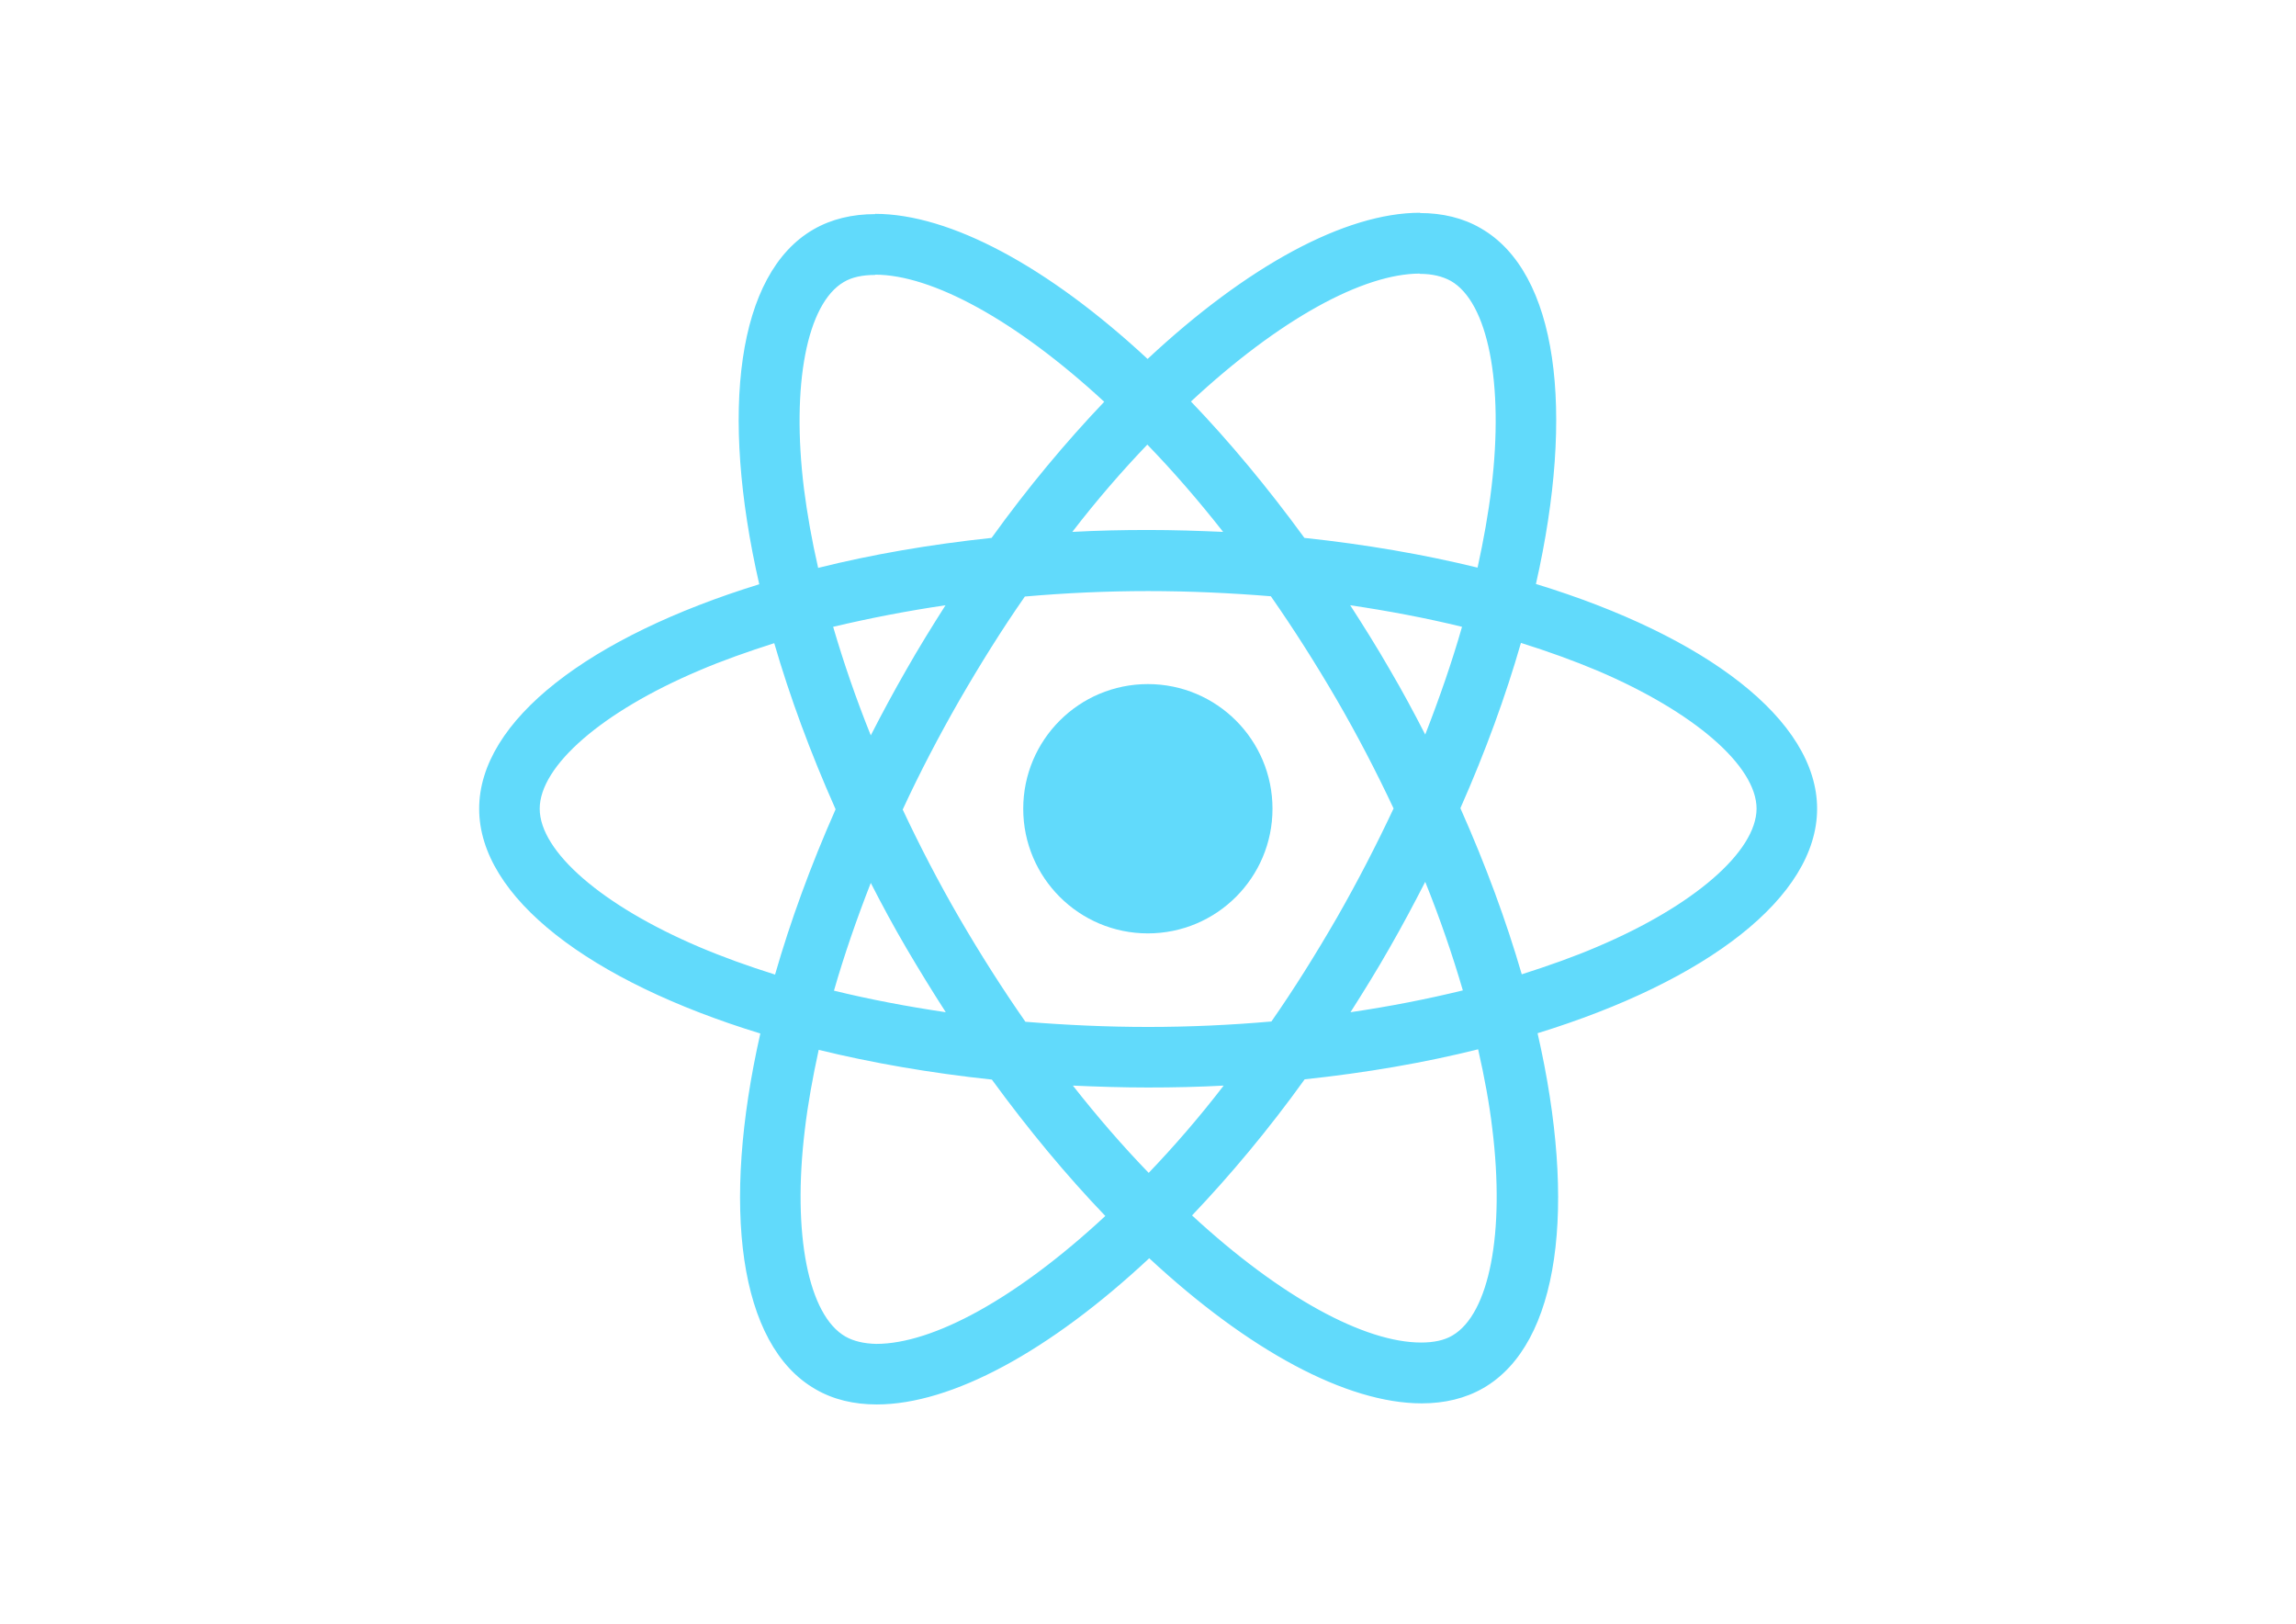
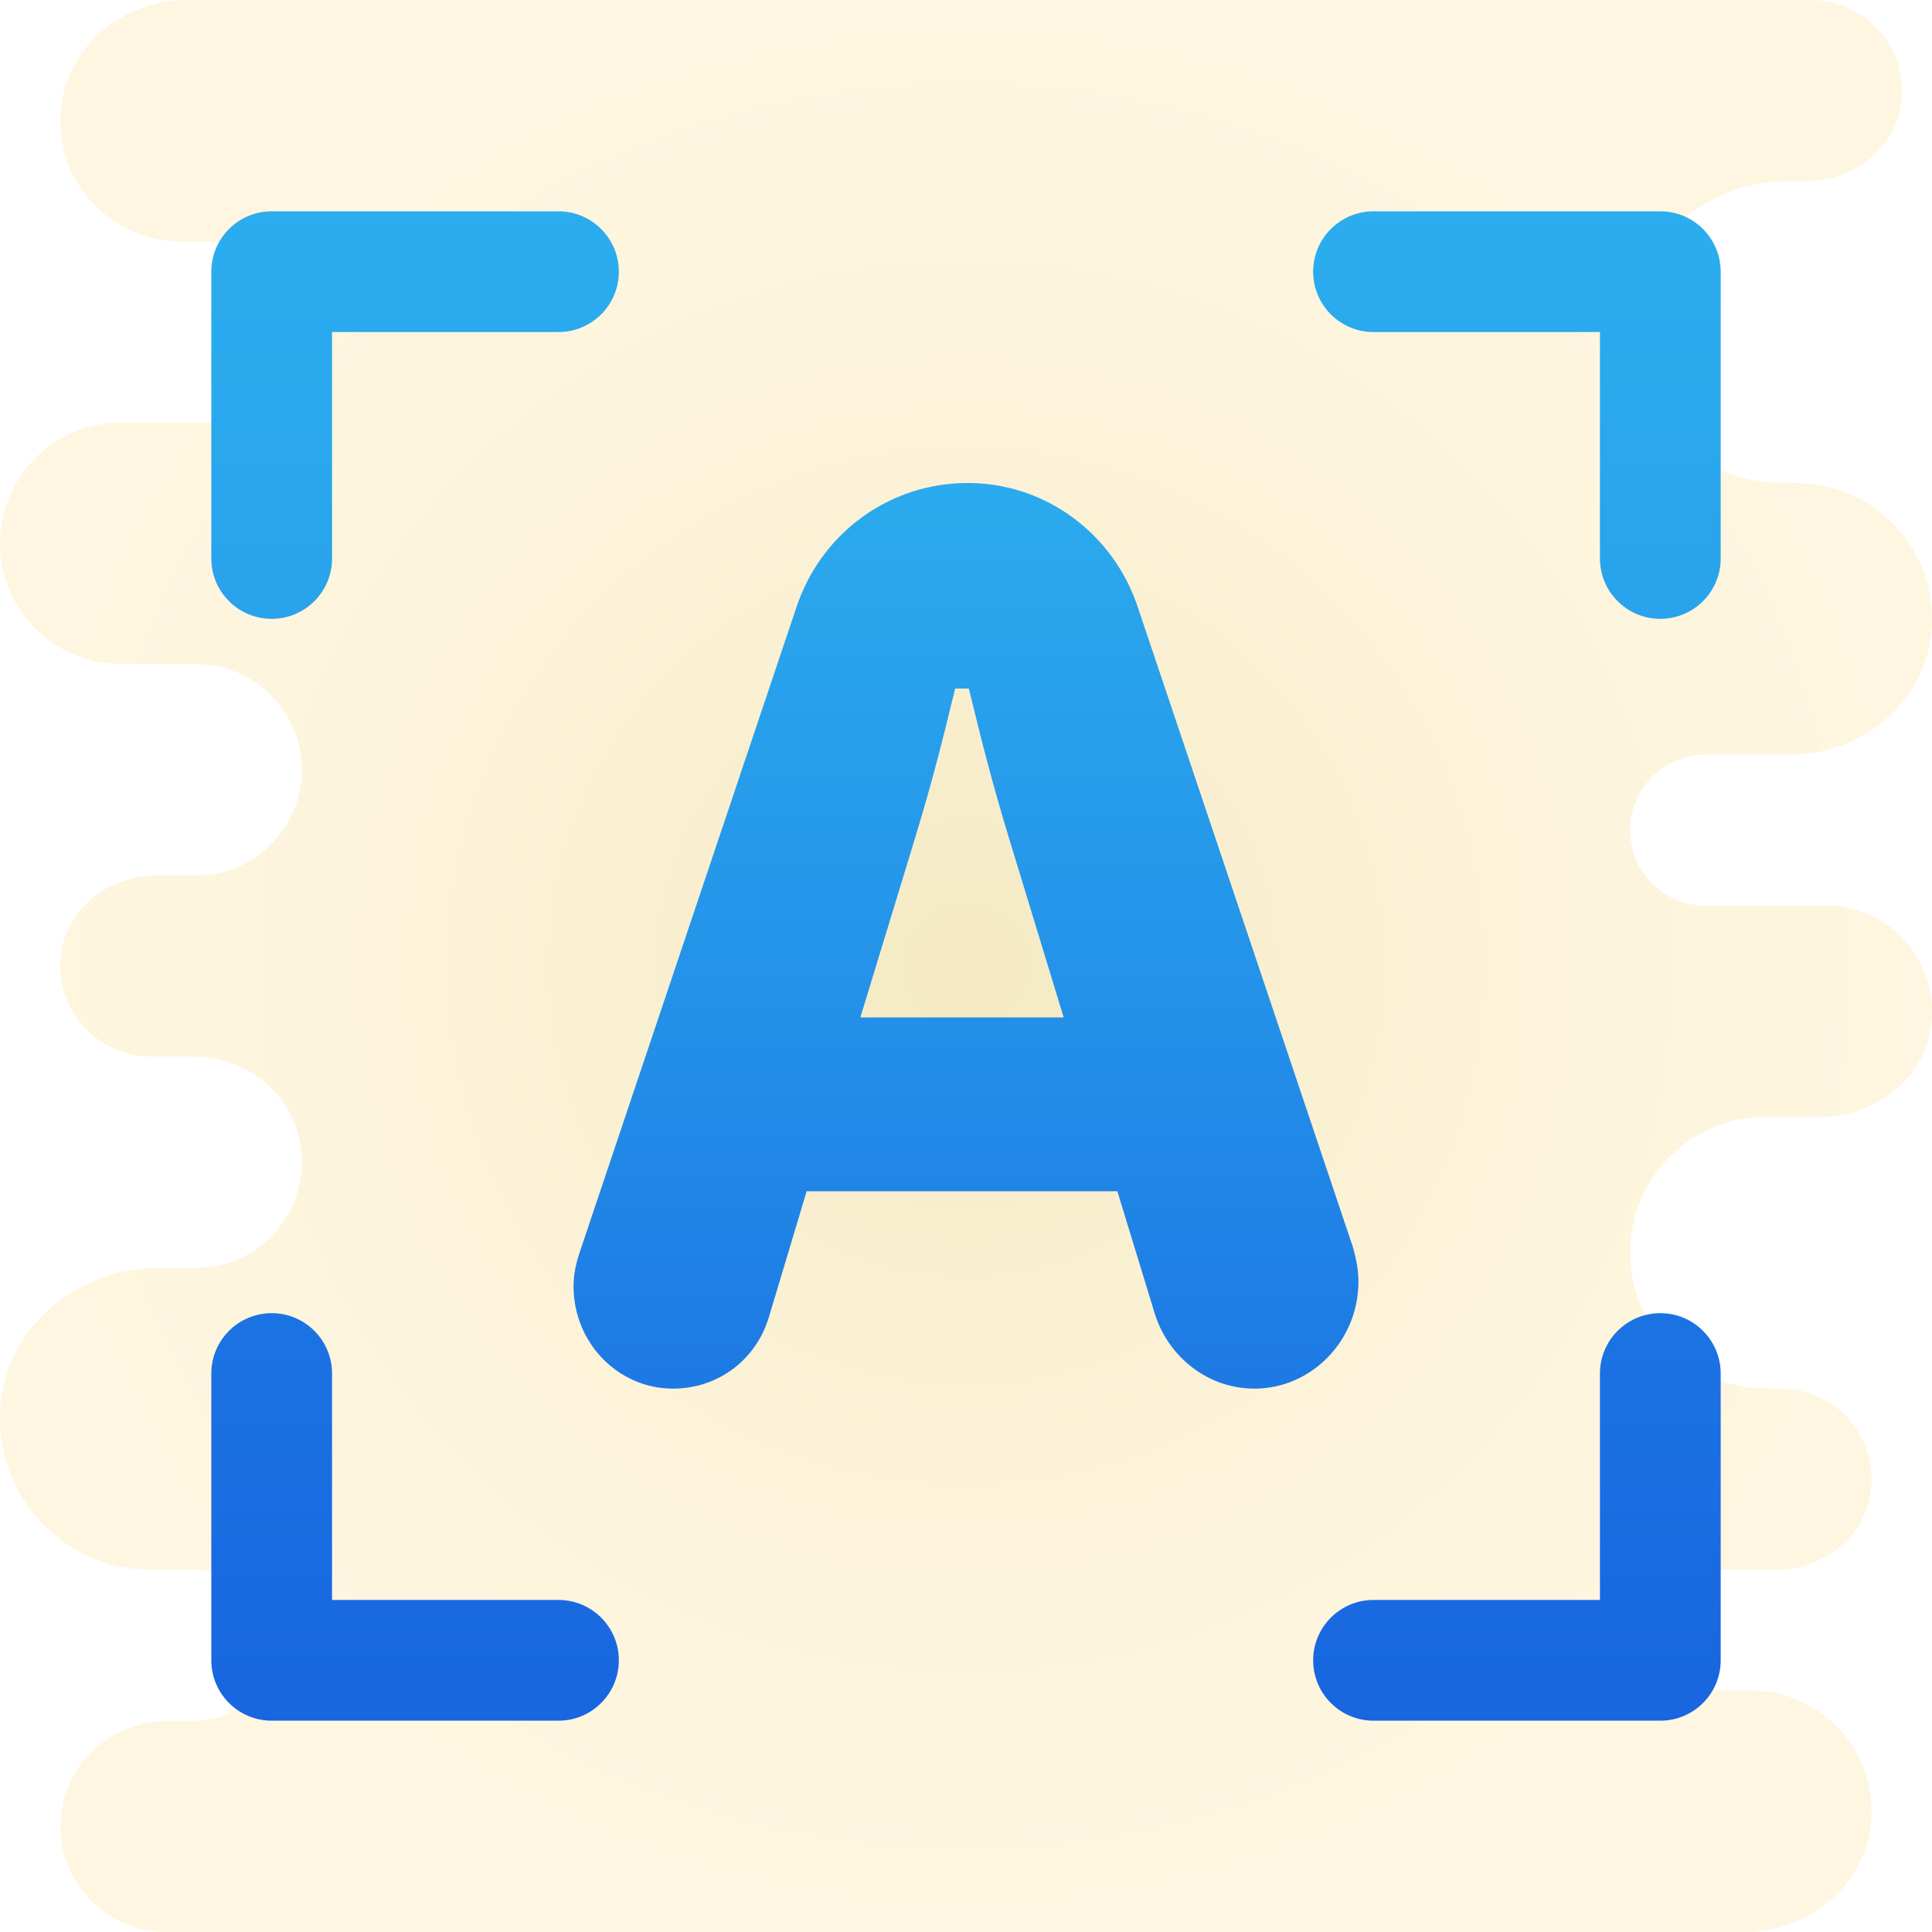
- <svg xmlns="http://www.w3.org/2000/svg" viewBox="0 0 841.9 595.3">
-   <g fill="#61DAFB">
-     <path d="M666.3 296.5c0-32.5-40.7-63.3-103.1-82.4 14.4-63.6 8-114.2-20.2-130.4-6.5-3.8-14.1-5.6-22.4-5.6v22.3c4.6 0 8.3.9 11.4 2.6 13.6 7.8 19.5 37.5 14.9 75.7-1.1 9.4-2.9 19.3-5.1 29.4-19.6-4.8-41-8.5-63.5-10.9-13.5-18.5-27.5-35.3-41.6-50 32.6-30.3 63.2-46.9 84-46.9V78c-27.5 0-63.5 19.6-99.9 53.6-36.4-33.8-72.4-53.2-99.9-53.2v22.3c20.7 0 51.4 16.5 84 46.6-14 14.7-28 31.4-41.3 49.9-22.6 2.4-44 6.1-63.6 11-2.3-10-4-19.7-5.2-29-4.7-38.2 1.1-67.9 14.6-75.8 3-1.8 6.9-2.6 11.5-2.6V78.5c-8.4 0-16 1.8-22.6 5.6-28.1 16.2-34.4 66.7-19.9 130.1-62.2 19.2-102.7 49.9-102.7 82.3 0 32.5 40.7 63.3 103.1 82.4-14.4 63.6-8 114.2 20.2 130.4 6.5 3.8 14.1 5.6 22.5 5.6 27.5 0 63.5-19.6 99.9-53.6 36.4 33.8 72.4 53.2 99.9 53.2 8.4 0 16-1.8 22.6-5.6 28.1-16.2 34.4-66.7 19.9-130.1 62-19.1 102.5-49.9 102.5-82.3zm-130.2-66.7c-3.7 12.9-8.3 26.2-13.5 39.5-4.1-8-8.4-16-13.1-24-4.6-8-9.5-15.8-14.4-23.4 14.2 2.1 27.9 4.7 41 7.9zm-45.8 106.5c-7.8 13.5-15.8 26.3-24.1 38.2-14.9 1.3-30 2-45.2 2-15.1 0-30.2-.7-45-1.9-8.3-11.9-16.4-24.6-24.2-38-7.6-13.1-14.5-26.4-20.8-39.8 6.2-13.4 13.2-26.8 20.7-39.9 7.8-13.5 15.8-26.3 24.1-38.2 14.9-1.3 30-2 45.2-2 15.1 0 30.2.7 45 1.9 8.3 11.9 16.4 24.6 24.2 38 7.6 13.1 14.5 26.4 20.8 39.8-6.3 13.4-13.2 26.8-20.7 39.9zm32.3-13c5.4 13.4 10 26.8 13.8 39.8-13.1 3.2-26.9 5.9-41.2 8 4.9-7.7 9.8-15.6 14.4-23.7 4.6-8 8.9-16.1 13-24.1zM421.2 430c-9.3-9.6-18.6-20.3-27.8-32 9 .4 18.2.7 27.5.7 9.4 0 18.7-.2 27.8-.7-9 11.7-18.3 22.4-27.5 32zm-74.4-58.9c-14.2-2.1-27.9-4.7-41-7.9 3.7-12.9 8.3-26.2 13.5-39.5 4.1 8 8.4 16 13.1 24 4.7 8 9.5 15.8 14.4 23.4zM420.7 163c9.3 9.6 18.6 20.3 27.8 32-9-.4-18.2-.7-27.5-.7-9.4 0-18.7.2-27.8.7 9-11.7 18.3-22.4 27.5-32zm-74 58.9c-4.9 7.7-9.8 15.6-14.4 23.7-4.6 8-8.9 16-13 24-5.4-13.4-10-26.8-13.8-39.8 13.1-3.1 26.9-5.8 41.2-7.9zm-90.5 125.2c-35.4-15.1-58.3-34.9-58.3-50.6 0-15.7 22.9-35.6 58.3-50.6 8.6-3.7 18-7 27.7-10.1 5.7 19.6 13.2 40 22.5 60.9-9.2 20.8-16.6 41.1-22.2 60.6-9.9-3.1-19.3-6.5-28-10.2zM310 490c-13.6-7.8-19.5-37.5-14.9-75.7 1.1-9.4 2.9-19.3 5.1-29.4 19.6 4.8 41 8.5 63.5 10.9 13.5 18.5 27.5 35.3 41.6 50-32.6 30.3-63.2 46.9-84 46.9-4.5-.1-8.3-1-11.3-2.7zm237.2-76.2c4.7 38.2-1.1 67.9-14.6 75.8-3 1.8-6.9 2.6-11.5 2.6-20.7 0-51.4-16.5-84-46.6 14-14.7 28-31.4 41.3-49.9 22.6-2.4 44-6.1 63.6-11 2.3 10.1 4.1 19.8 5.2 29.1zm38.5-66.7c-8.6 3.7-18 7-27.7 10.1-5.7-19.6-13.2-40-22.5-60.9 9.2-20.8 16.6-41.1 22.2-60.6 9.9 3.1 19.3 6.5 28.1 10.2 35.4 15.1 58.3 34.9 58.3 50.6-.1 15.7-23 35.6-58.4 50.6zM320.8 78.4z" />
-     <circle cx="420.9" cy="296.5" r="45.7" />
-     <path d="M520.5 78.1z" />
-   </g>
+ <svg xmlns="http://www.w3.org/2000/svg" viewBox="0 0 64 64" width="512" height="512">
+   <radialGradient id="ojtfe1vb4MAkJSuBfS~f8a" cx="32" cy="34" r="32.002" gradientTransform="matrix(1 0 0 -1 0 66)" gradientUnits="userSpaceOnUse">
+     <stop offset="0" stop-color="#f4e9c3" />
+     <stop offset=".219" stop-color="#f8eecd" />
+     <stop offset=".644" stop-color="#fdf4dc" />
+     <stop offset="1" stop-color="#fff6e1" />
+   </radialGradient>
+   <path fill="url(#ojtfe1vb4MAkJSuBfS~f8a)" d="M63.95,34.13c-0.3,1.7-1.91,2.87-3.65,2.87h-1.8c-2.49,0-4.5,2.01-4.5,4.5c0,1.24,0.5,2.37,1.32,3.18c0.78,0.79,1.87,1.29,3.06,1.31C58.48,46,58.59,46,58.7,46H59c1.83,0,3.27,1.63,2.95,3.53C61.7,51,60.32,52,58.83,52H57c-1.22,0-2.18,1.08-1.97,2.33c0.17,0.99,1.1,1.67,2.1,1.67H58c2.34,0,4.21,2.02,3.98,4.4c-0.21,2.08-2.08,3.6-4.17,3.6H5.5c-2.17,0-3.89-1.99-3.42-4.23C2.41,58.13,3.93,57,5.6,57h0.9c0.69,0,1.32-0.28,1.77-0.73C8.72,55.82,9,55.19,9,54.5s-0.28-1.32-0.73-1.77C7.82,52.28,7.19,52,6.5,52H5c-2.92,0-5.26-2.51-4.98-5.49C0.27,43.91,2.6,42,5.22,42H6.5c2.17,0,3.89-1.99,3.42-4.23C9.59,36.13,8.07,35,6.4,35H5c-1.83,0-3.29-1.64-2.96-3.54C2.3,30,3.68,29,5.17,29H6.5c0.96,0,1.84-0.39,2.47-1.03C9.61,27.34,10,26.46,10,25.5c0-0.08,0-0.15-0.01-0.23C9.87,23.45,8.35,22,6.5,22H4c-2.21,0-4-1.79-4-4c0-0.09,0-0.17,0.01-0.26c0.06-1,0.5-1.9,1.16-2.57C1.9,14.45,2.9,14,4,14h3c0.83,0,1.58-0.34,2.12-0.88S10,11.83,10,11c0-1.66-1.34-3-3-3H6C3.66,8,1.79,5.99,2.02,3.61C2.22,1.53,4.08,0,6.17,0H60c1.83,0,3.29,1.64,2.96,3.54C62.7,5,61.32,6,59.83,6h-0.62c-2.61,0-4.94,1.91-5.19,4.5c-0.28,2.98,2.05,5.49,4.97,5.49c0.21,0,0.38,0,0.51,0.01c2.63,0,4.74,2.26,4.48,4.94C63.76,23.28,61.66,25,59.31,25H56.5c-1.38,0-2.5,1.12-2.5,2.5c0,0.69,0.28,1.32,0.73,1.77C55.18,29.72,55.81,30,56.5,30h4C62.64,30,64.33,31.92,63.95,34.13z" />
+   <radialGradient id="ojtfe1vb4MAkJSuBfS~f8b" cx="58.53" cy="20.005" r=".127" gradientTransform="matrix(1 0 0 -1 0 66)" gradientUnits="userSpaceOnUse">
+     <stop offset="0" stop-color="#f4e9c3" />
+     <stop offset=".219" stop-color="#f8eecd" />
+     <stop offset=".644" stop-color="#fdf4dc" />
+     <stop offset="1" stop-color="#fff6e1" />
+   </radialGradient>
+   <path fill="url(#ojtfe1vb4MAkJSuBfS~f8b)" d="M58.7,46h-0.2c-0.04,0-0.08,0-0.12-0.01C58.48,46,58.59,46,58.7,46z" />
+   <linearGradient id="ojtfe1vb4MAkJSuBfS~f8c" x1="50.25" x2="50.25" y1="-533.718" y2="-427.166" gradientTransform="matrix(1 0 0 -1 0 -468)" gradientUnits="userSpaceOnUse">
+     <stop offset="0" stop-color="#155cde" />
+     <stop offset=".122" stop-color="#196ae1" />
+     <stop offset=".509" stop-color="#2493e9" />
+     <stop offset=".815" stop-color="#2bacee" />
+     <stop offset="1" stop-color="#2eb5f0" />
+   </linearGradient>
+   <path fill="url(#ojtfe1vb4MAkJSuBfS~f8c)" d="M55,57h-9.5c-1.104,0-2-0.896-2-2s0.896-2,2-2H53v-7.5c0-1.104,0.896-2,2-2s2,0.896,2,2V55C57,56.104,56.104,57,55,57z" />
+   <linearGradient id="ojtfe1vb4MAkJSuBfS~f8d" x1="13.75" x2="13.75" y1="-533.718" y2="-427.166" gradientTransform="matrix(1 0 0 -1 0 -468)" gradientUnits="userSpaceOnUse">
+     <stop offset="0" stop-color="#155cde" />
+     <stop offset=".122" stop-color="#196ae1" />
+     <stop offset=".509" stop-color="#2493e9" />
+     <stop offset=".815" stop-color="#2bacee" />
+     <stop offset="1" stop-color="#2eb5f0" />
+   </linearGradient>
+   <path fill="url(#ojtfe1vb4MAkJSuBfS~f8d)" d="M18.5,57H9c-1.104,0-2-0.896-2-2v-9.5c0-1.104,0.896-2,2-2s2,0.896,2,2V53h7.5c1.104,0,2,0.896,2,2S19.604,57,18.5,57z" />
+   <linearGradient id="ojtfe1vb4MAkJSuBfS~f8e" x1="13.75" x2="13.75" y1="-563.13" y2="-456.578" gradientTransform="matrix(1 0 0 -1 0 -468)" gradientUnits="userSpaceOnUse">
+     <stop offset="0" stop-color="#155cde" />
+     <stop offset=".122" stop-color="#196ae1" />
+     <stop offset=".509" stop-color="#2493e9" />
+     <stop offset=".815" stop-color="#2bacee" />
+     <stop offset="1" stop-color="#2eb5f0" />
+   </linearGradient>
+   <path fill="url(#ojtfe1vb4MAkJSuBfS~f8e)" d="M9,20.5c-1.104,0-2-0.896-2-2V9c0-1.104,0.896-2,2-2h9.5c1.104,0,2,0.896,2,2s-0.896,2-2,2H11v7.5C11,19.604,10.104,20.5,9,20.5z" />
+   <linearGradient id="ojtfe1vb4MAkJSuBfS~f8f" x1="50.25" x2="50.25" y1="-563.13" y2="-456.578" gradientTransform="matrix(1 0 0 -1 0 -468)" gradientUnits="userSpaceOnUse">
+     <stop offset="0" stop-color="#155cde" />
+     <stop offset=".122" stop-color="#196ae1" />
+     <stop offset=".509" stop-color="#2493e9" />
+     <stop offset=".815" stop-color="#2bacee" />
+     <stop offset="1" stop-color="#2eb5f0" />
+   </linearGradient>
+   <path fill="url(#ojtfe1vb4MAkJSuBfS~f8f)" d="M55,20.5c-1.104,0-2-0.896-2-2V11h-7.5c-1.104,0-2-0.896-2-2s0.896-2,2-2H55c1.104,0,2,0.896,2,2v9.5C57,19.604,56.104,20.5,55,20.5z" />
+   <linearGradient id="ojtfe1vb4MAkJSuBfS~f8g" x1="32" x2="32" y1="5.191" y2="61.419" gradientTransform="matrix(1 0 0 -1 0 66)" gradientUnits="userSpaceOnUse">
+     <stop offset="0" stop-color="#155cde" />
+     <stop offset=".122" stop-color="#196ae1" />
+     <stop offset=".509" stop-color="#2493e9" />
+     <stop offset=".815" stop-color="#2bacee" />
+     <stop offset="1" stop-color="#2eb5f0" />
+   </linearGradient>
+   <path fill="url(#ojtfe1vb4MAkJSuBfS~f8g)" d="M19.189,41.525l7.191-21.401C27.175,17.712,29.408,16,32.057,16c2.611,0,4.844,1.712,5.638,4.125l7.115,21.167C44.925,41.681,45,42.07,45,42.459C45,44.405,43.448,46,41.556,46c-1.552,0-2.839-1.051-3.293-2.452l-1.249-4.086H26.721l-1.249,4.164C25.055,45.027,23.807,46,22.293,46C20.476,46,19,44.482,19,42.615C19,42.226,19.075,41.875,19.189,41.525z M35.236,33.704l-1.816-5.953c-0.574-1.887-0.913-3.249-1.325-4.941h-0.454c-0.411,1.69-0.751,3.056-1.325,4.941L28.5,33.704H35.236z" />
</svg>
